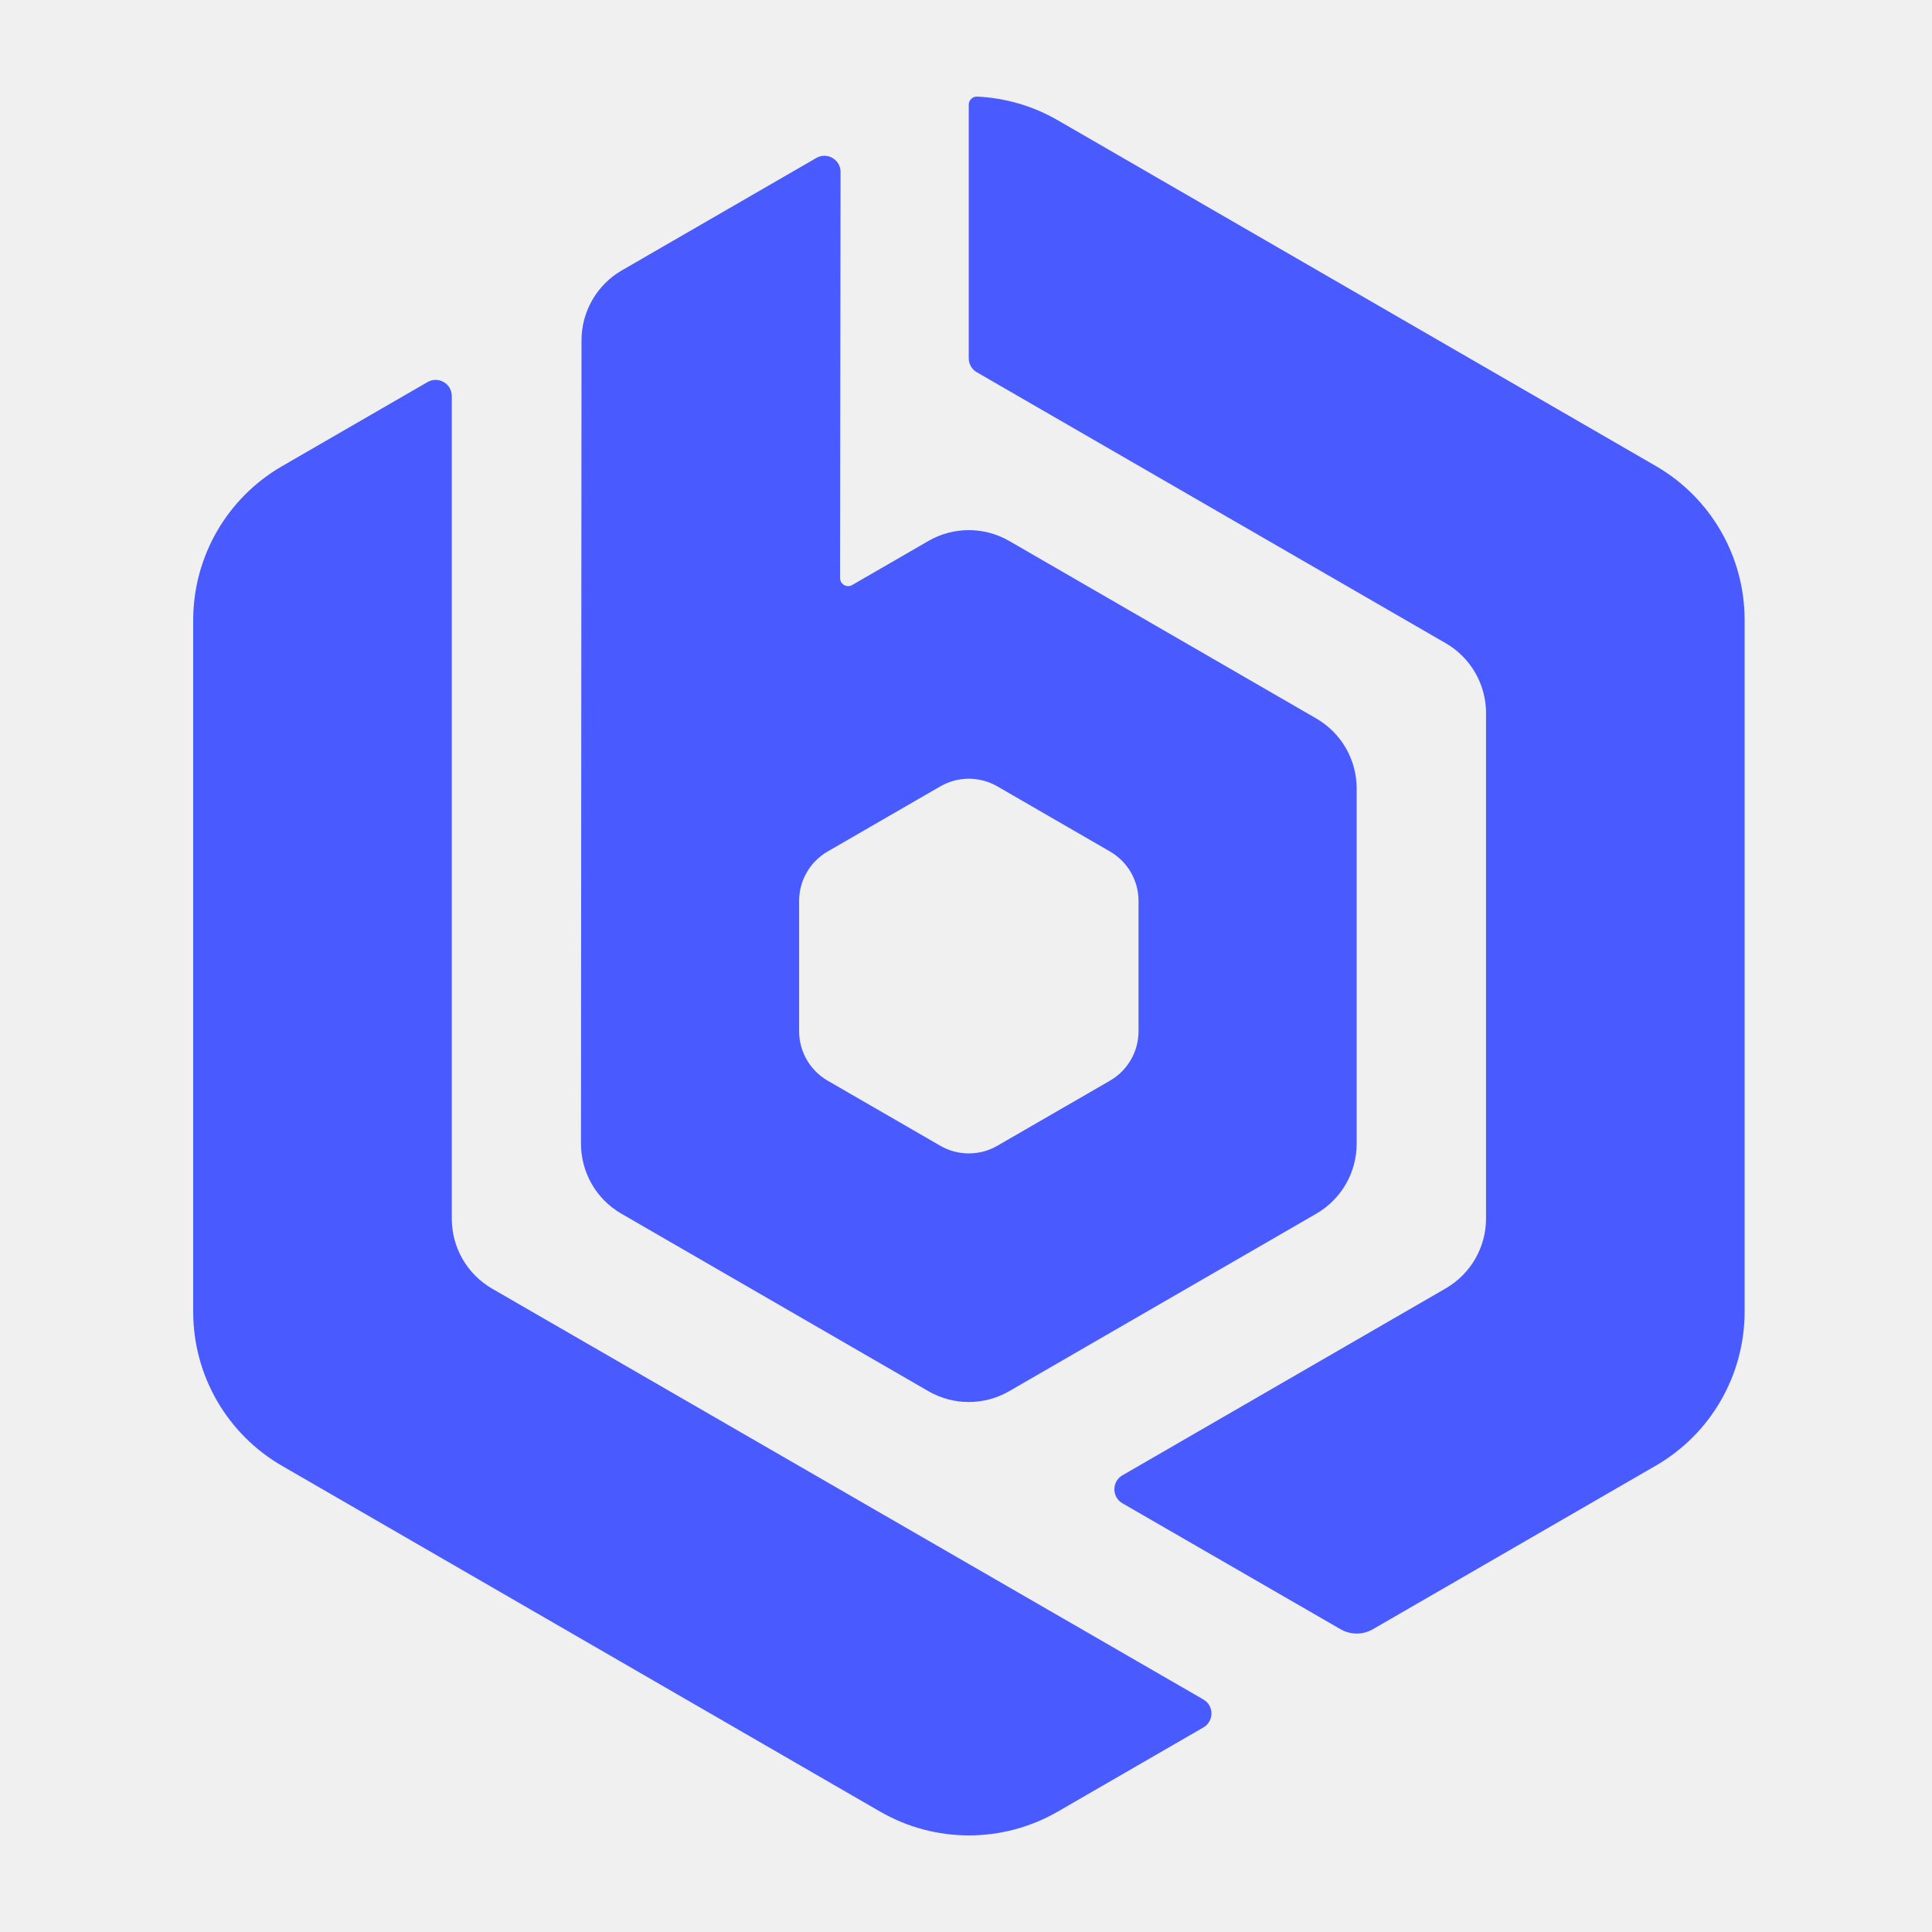
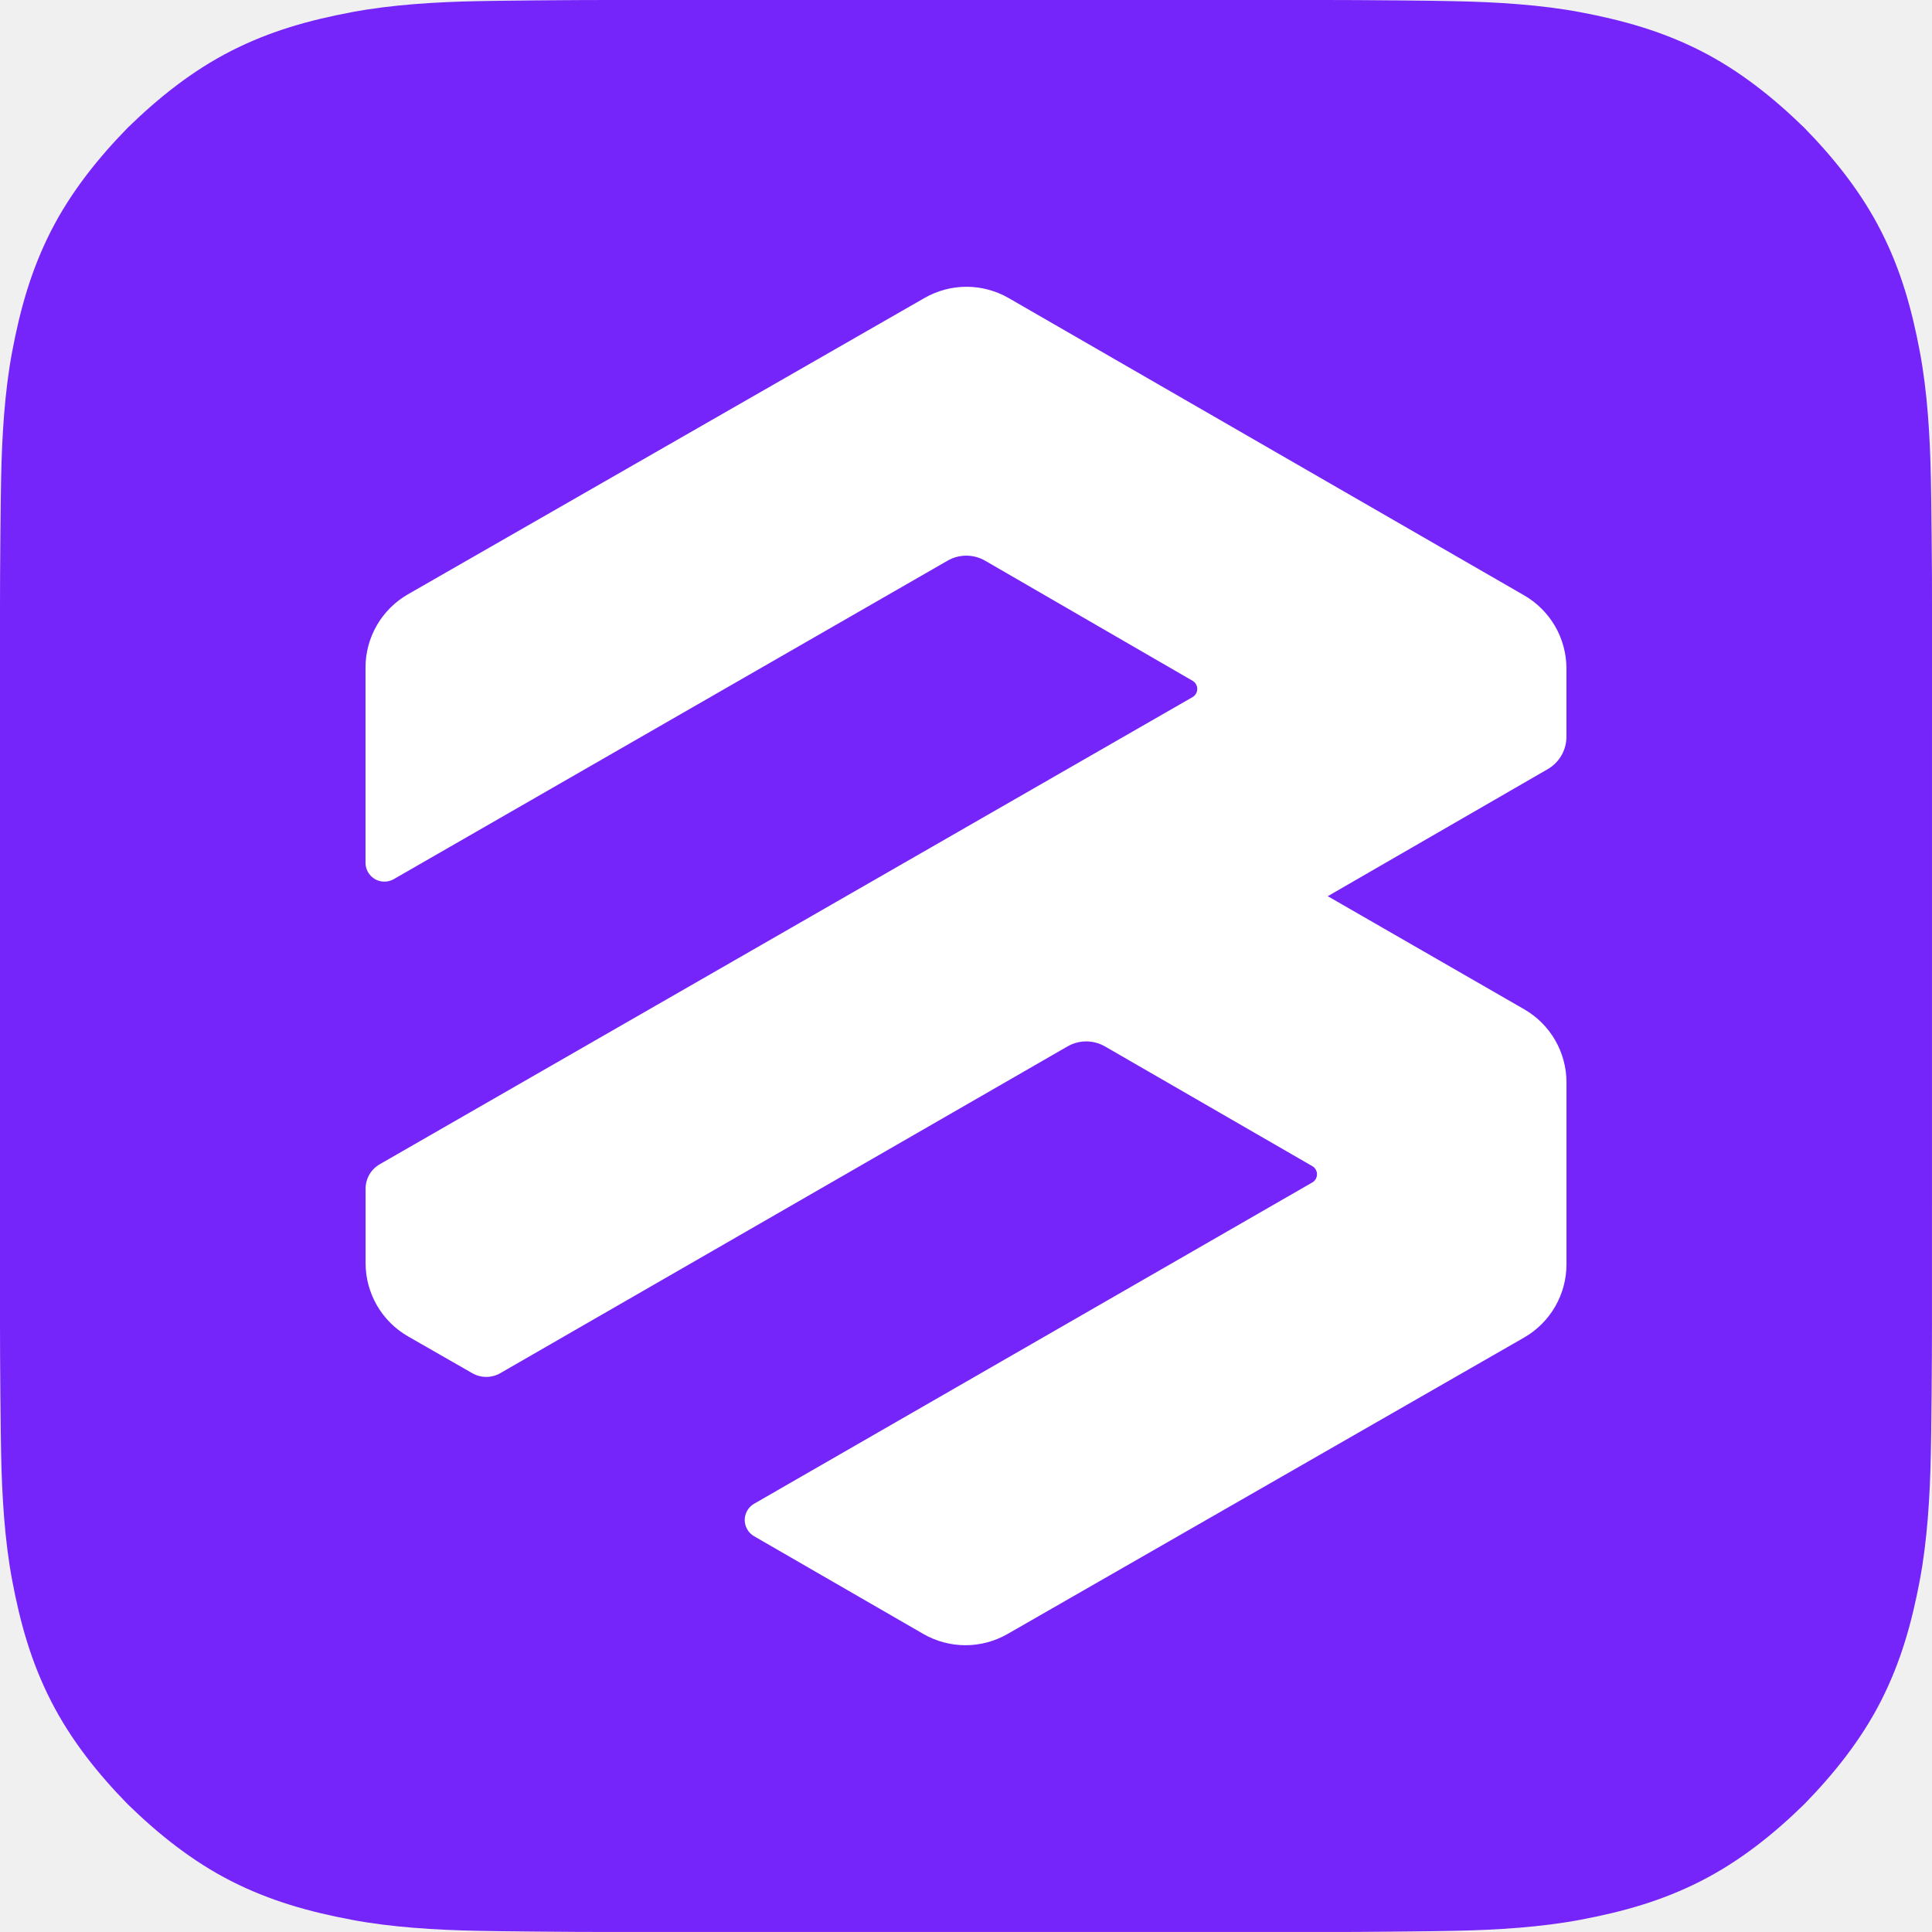
- <svg xmlns="http://www.w3.org/2000/svg" width="100" height="100" viewBox="0 0 100 100" fill="none">
-   <path d="M62.286 87.964L25.473 66.701C24.18 65.953 23.384 64.574 23.384 63.08V20.5C23.384 19.856 22.687 19.453 22.129 19.776L14.596 24.131C11.751 25.776 10 28.812 10 32.097V67.905C10 71.191 11.751 74.227 14.596 75.871L45.547 93.764C48.396 95.412 51.908 95.412 54.758 93.764L62.286 89.412C62.844 89.091 62.844 88.287 62.286 87.964Z" fill="#495BFF" />
-   <path d="M32.16 62.819L48.051 72.006C49.347 72.755 50.943 72.755 52.237 72.006L68.133 62.819C69.426 62.071 70.221 60.691 70.221 59.198V40.811C70.221 39.317 69.425 37.938 68.133 37.19L52.239 28.001C50.943 27.252 49.347 27.252 48.052 28.001L44.109 30.28C43.829 30.442 43.481 30.24 43.481 29.918L43.507 8.901C43.508 8.257 42.809 7.853 42.252 8.176L32.188 13.994C30.896 14.74 30.1 16.119 30.099 17.612L30.072 59.195C30.07 60.689 30.866 62.071 32.16 62.819ZM41.362 46.631C41.362 45.576 41.925 44.6 42.839 44.072L48.667 40.704C49.582 40.174 50.71 40.174 51.625 40.704L57.453 44.072C58.367 44.6 58.93 45.576 58.93 46.631V53.376C58.93 54.431 58.367 55.407 57.453 55.935L51.625 59.303C50.71 59.833 49.582 59.833 48.667 59.303L42.839 55.935C41.925 55.407 41.362 54.431 41.362 53.376V46.631Z" fill="#495BFF" />
-   <path d="M85.705 24.12L54.754 6.226C53.457 5.476 52.024 5.068 50.578 5C50.34 4.989 50.142 5.181 50.142 5.419V18.543C50.142 18.843 50.301 19.118 50.559 19.267L74.828 33.291C76.121 34.038 76.917 35.418 76.917 36.912V63.067C76.917 64.561 76.12 65.941 74.828 66.688L58.097 76.361C57.54 76.684 57.54 77.488 58.097 77.81L69.386 84.328C69.904 84.627 70.542 84.627 71.06 84.328L85.705 75.861C88.549 74.217 90.301 71.181 90.301 67.895V32.086C90.301 28.8 88.55 25.764 85.705 24.12Z" fill="#495BFF" />
+ <svg xmlns="http://www.w3.org/2000/svg" width="512" height="512" viewBox="0 0 512 512" fill="none">
+   <path d="M512 160.935C512 156.245 512 149.88 511.9 142.125C511.825 133.95 511.775 130.625 511.7 126.755C511.48 115.255 510.735 103.645 508.785 93.255C506.655 81.935 503.785 71.65 498.56 61.36C493.265 50.915 486.01 41.89 478.15 33.86C470.1 26 461.075 18.745 450.65 13.45C440.36 8.24 430.075 5.355 418.755 3.225C408.375 1.275 396.755 0.53 385.255 0.31C381.375 0.225 378.05 0.175 369.875 0.1C362.12 0.03 355.755 0 351.065 0H160.935C156.245 0 149.88 0.03 142.125 0.1C133.95 0.175 130.625 0.225 126.755 0.3C115.255 0.52 103.65 1.265 93.255 3.215C81.935 5.345 71.65 8.215 61.36 13.44C50.925 18.735 41.9 26 33.85 33.85C25.99 41.9 18.735 50.925 13.44 61.35C8.23 71.64 5.345 81.925 3.215 93.245C1.265 103.625 0.52 115.245 0.3 126.745C0.225 130.625 0.175 133.95 0.1 142.125C0.03 149.88 0 156.245 0 160.935V351.065C0 355.755 0.03 362.12 0.1 369.875C0.175 378.05 0.225 381.375 0.3 385.245C0.52 396.745 1.265 408.355 3.215 418.745C5.345 430.065 8.215 440.35 13.44 450.64C18.735 461.085 25.99 470.11 33.85 478.14C41.9 486 50.925 493.255 61.35 498.55C71.64 503.76 81.925 506.645 93.245 508.775C103.63 510.725 115.245 511.47 126.745 511.69C130.615 511.765 133.94 511.815 142.115 511.89C149.87 511.965 156.235 511.99 160.925 511.99H351.065C355.755 511.99 362.12 511.99 369.875 511.89C378.05 511.815 381.375 511.765 385.245 511.69C396.745 511.47 408.355 510.725 418.745 508.775C430.065 506.645 440.35 503.775 450.64 498.55C461.085 493.255 470.11 486 478.14 478.14C486 470.09 493.255 461.065 498.55 450.64C503.76 440.35 506.645 430.065 508.775 418.745C510.725 408.365 511.47 396.745 511.69 385.245C511.765 381.375 511.815 378.05 511.89 369.875C511.965 362.12 511.99 355.755 511.99 351.065L512 160.935Z" fill="#7524F9" />
+   <path fill-rule="evenodd" clip-rule="evenodd" d="M415.125 177.155V195.235C415.125 196.985 414.663 198.704 413.785 200.218C412.907 201.731 411.644 202.986 410.125 203.855L351.87 237.5L403.92 267.465C407.33 269.426 410.162 272.252 412.131 275.657C414.1 279.062 415.136 282.926 415.135 286.86V335.06C415.134 338.998 414.095 342.866 412.121 346.274C410.148 349.682 407.31 352.509 403.895 354.47L267 433.03C263.601 434.981 259.75 436.005 255.831 436C251.912 435.994 248.063 434.96 244.67 433L199.85 407.12C199.093 406.684 198.464 406.056 198.027 405.3C197.589 404.544 197.359 403.686 197.359 402.812C197.359 401.939 197.589 401.081 198.027 400.324C198.464 399.568 199.093 398.941 199.85 398.505L347.785 313.355C348.16 313.134 348.472 312.819 348.688 312.441C348.904 312.063 349.018 311.635 349.018 311.2C349.018 310.764 348.904 310.337 348.688 309.959C348.472 309.581 348.16 309.266 347.785 309.045L292.835 277.315C291.324 276.443 289.61 275.984 287.865 275.984C286.12 275.984 284.406 276.443 282.895 277.315L132.58 363.905C131.45 364.555 130.169 364.896 128.865 364.896C127.561 364.896 126.28 364.555 125.15 363.905L108.15 354.165C104.727 352.205 101.882 349.375 99.904 345.962C97.926 342.549 96.884 338.675 96.885 334.73V315C96.887 313.689 97.234 312.402 97.892 311.268C98.549 310.134 99.494 309.193 100.63 308.54L316.055 184.73C316.429 184.509 316.739 184.194 316.955 183.817C317.17 183.439 317.284 183.012 317.284 182.577C317.284 182.143 317.17 181.716 316.955 181.338C316.739 180.961 316.429 180.646 316.055 180.425L261.055 148.585C259.543 147.714 257.83 147.256 256.085 147.256C254.34 147.256 252.627 147.714 251.115 148.585L104.32 233C103.562 233.427 102.706 233.649 101.836 233.644C100.966 233.639 100.113 233.407 99.36 232.972C98.607 232.536 97.981 231.911 97.543 231.159C97.106 230.408 96.872 229.555 96.865 228.685V176.925C96.862 172.984 97.9 169.113 99.874 165.702C101.848 162.291 104.687 159.462 108.105 157.5L245 78.97C248.396 77.019 252.245 75.995 256.161 75.999C260.077 76.003 263.924 77.037 267.315 78.995L403.925 157.78C407.328 159.743 410.154 162.566 412.12 165.967C414.086 169.368 415.122 173.227 415.125 177.155Z" fill="white" />
</svg>
